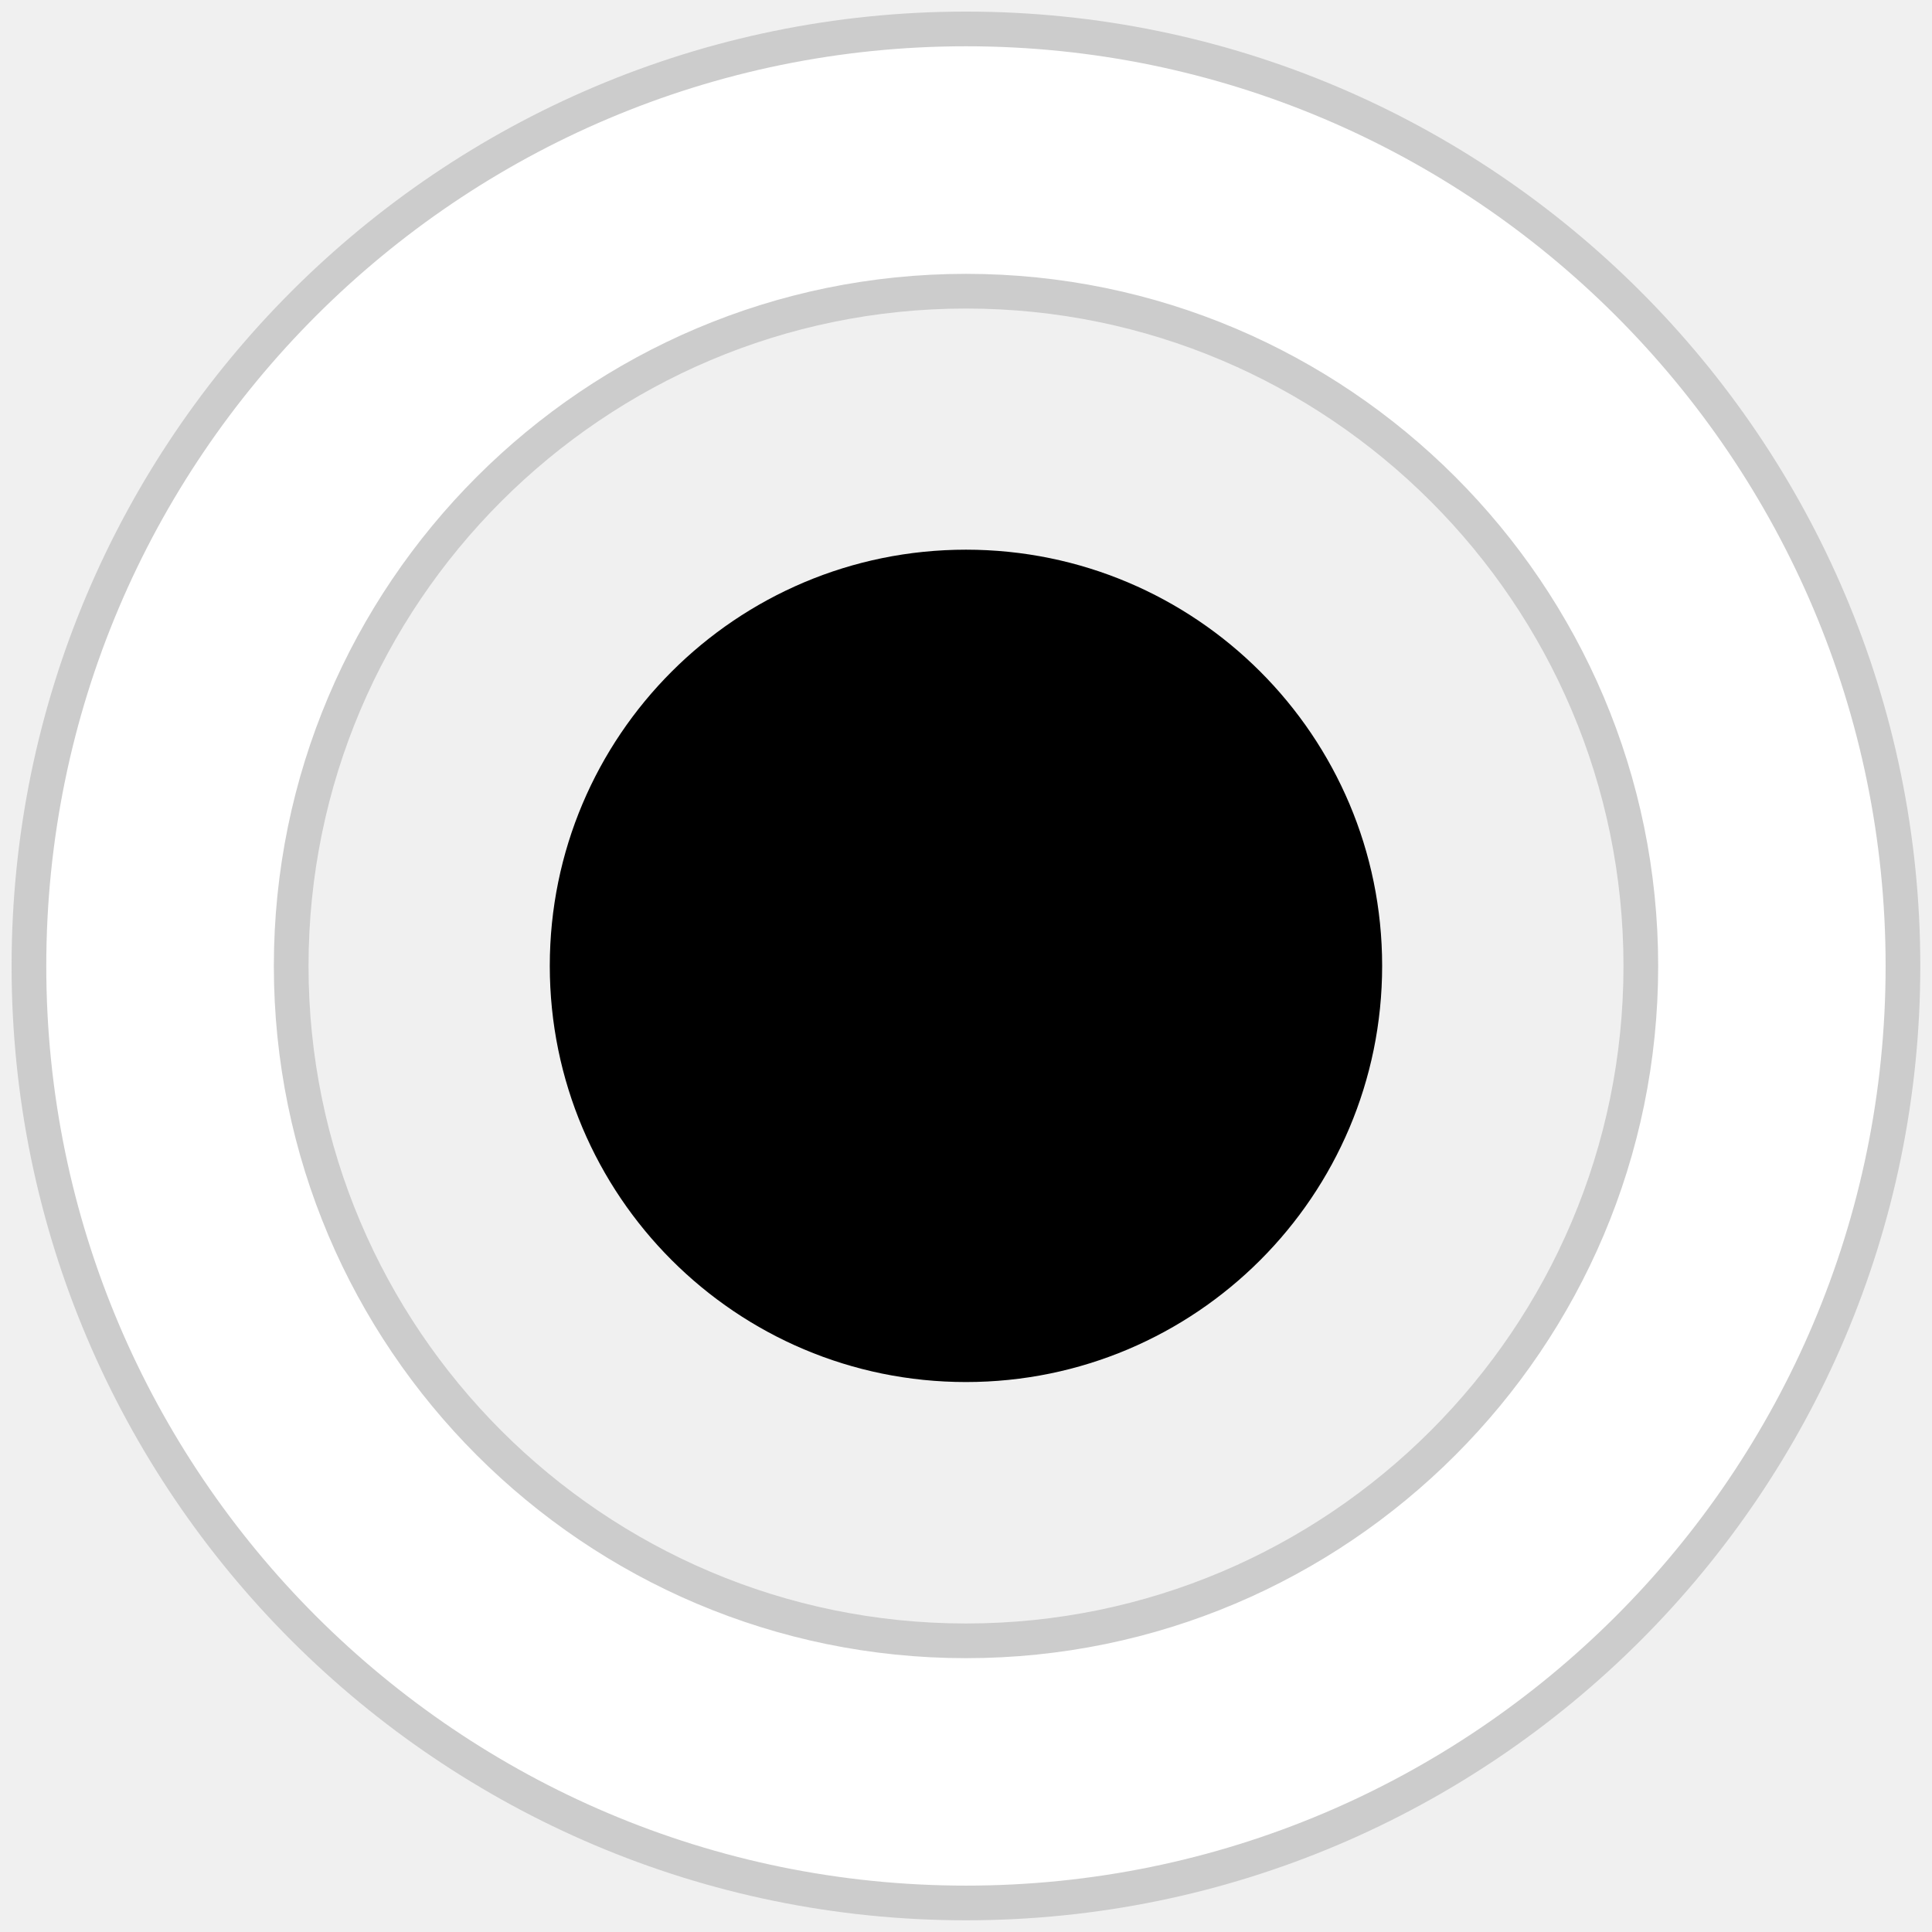
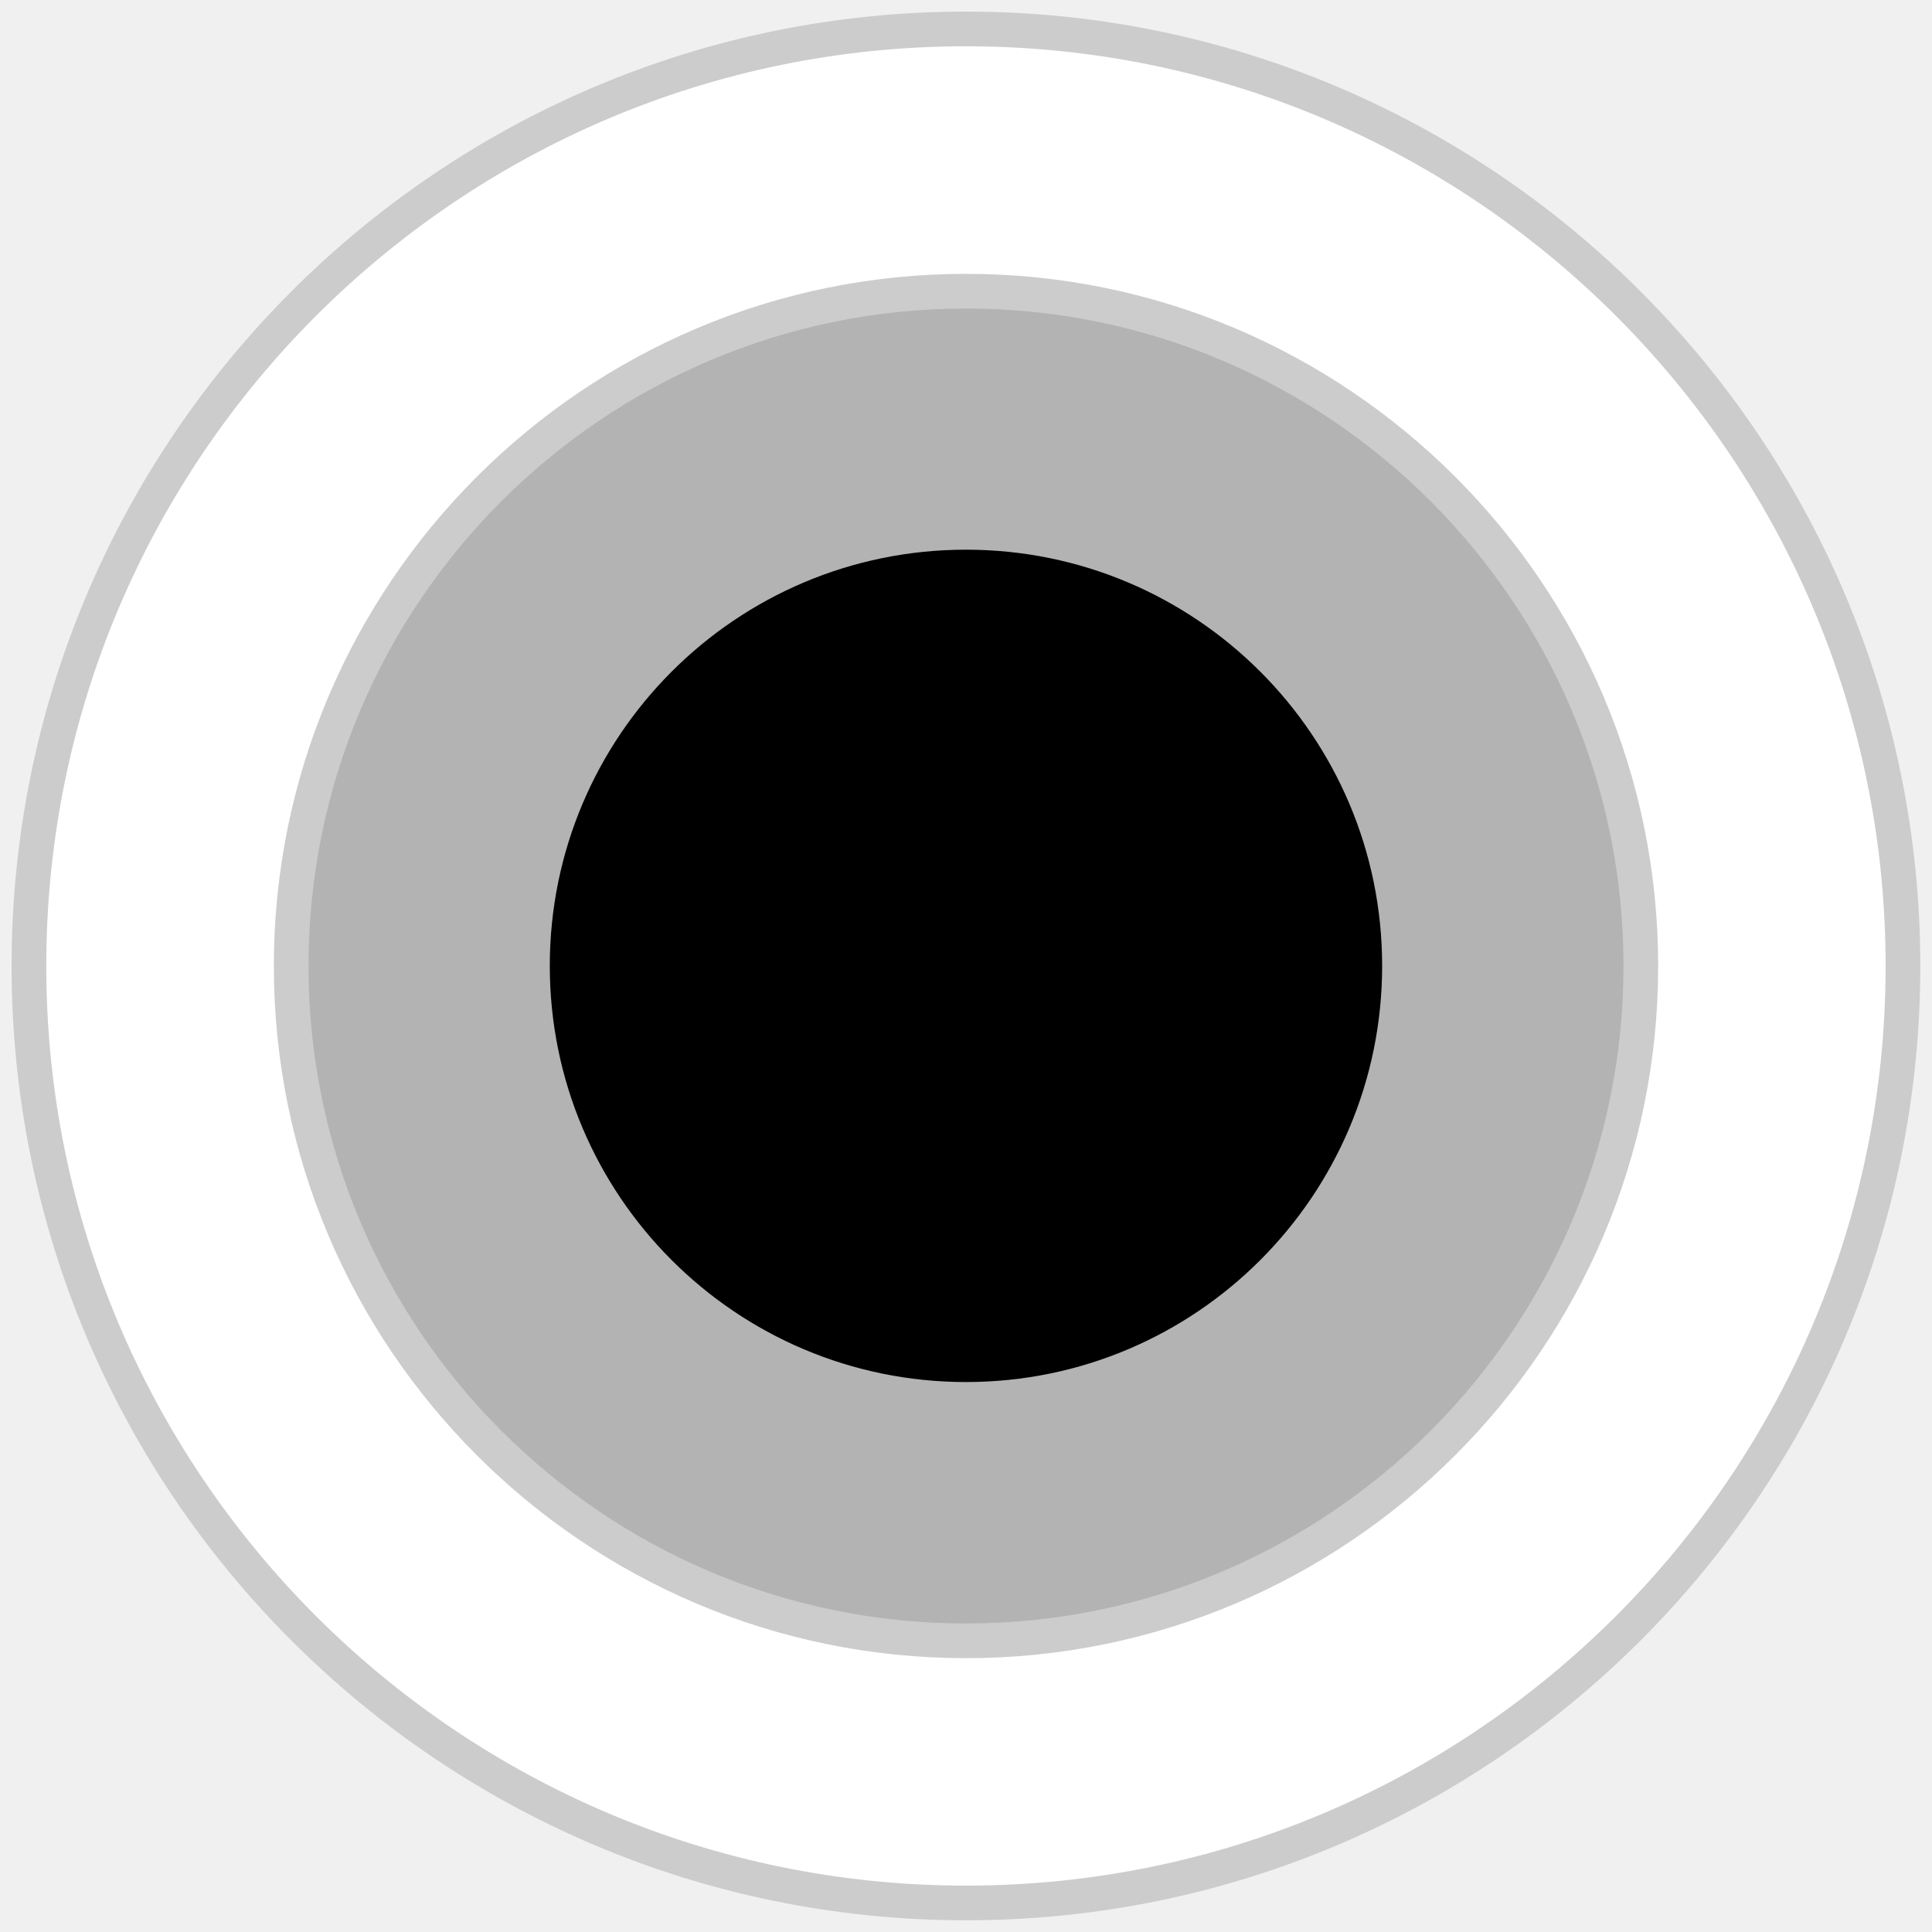
<svg xmlns="http://www.w3.org/2000/svg" width="8.356mm" height="8.356mm" viewBox="0 0 8.356 8.356" version="1.1" id="svg15246">
  <defs id="defs15240">
    <clipPath id="clip89">
      <rect y="0" x="0" width="18" height="19" id="rect4864" />
    </clipPath>
    <clipPath id="clip90">
      <path d="m 0.898,0.129 h 16.25 v 17.883 h -16.25 z m 0,0" id="path4861" />
    </clipPath>
    <mask id="mask44">
      <g style="filter:url(#alpha)" id="g4858" transform="matrix(0.2645833,0,0,0.2645833,89.35879,128.5777)">
        <rect x="0" y="0" width="3052.87" height="3351.5" style="fill:#000000;fill-opacity:0.15;stroke:none" id="rect4856" />
      </g>
    </mask>
    <filter id="alpha" filterUnits="objectBoundingBox" x="0" y="0" width="1" height="1">
      <feColorMatrix type="matrix" in="SourceGraphic" values="0 0 0 0 1 0 0 0 0 1 0 0 0 0 1 0 0 0 1 0" id="feColorMatrix4149" />
    </filter>
    <clipPath id="clipPath17821">
      <rect y="0" x="0" width="18" height="19" id="rect17819" />
    </clipPath>
    <clipPath id="clipPath17825">
      <path d="m 0.898,0.129 h 16.25 v 17.883 h -16.25 z m 0,0" id="path17823" />
    </clipPath>
    <clipPath id="clip87">
      <rect y="0" x="0" width="24" height="26" id="rect4848" />
    </clipPath>
    <clipPath id="clip88">
      <path d="m 0.684,0.922 h 22.68 v 24.938 H 0.684 Z m 0,0" id="path4845" />
    </clipPath>
    <mask id="mask43">
      <g style="filter:url(#alpha)" id="g4842" transform="matrix(0.2645833,0,0,0.2645833,89.35879,128.5777)">
        <rect x="0" y="0" width="3052.87" height="3351.5" style="fill:#000000;fill-opacity:0.15;stroke:none" id="rect4840" />
      </g>
    </mask>
    <filter id="filter17836" filterUnits="objectBoundingBox" x="0" y="0" width="1" height="1">
      <feColorMatrix type="matrix" in="SourceGraphic" values="0 0 0 0 1 0 0 0 0 1 0 0 0 0 1 0 0 0 1 0" id="feColorMatrix17834" />
    </filter>
    <clipPath id="clipPath17840">
      <rect y="0" x="0" width="24" height="26" id="rect17838" />
    </clipPath>
    <clipPath id="clipPath17844">
      <path d="m 0.684,0.922 h 22.68 v 24.938 H 0.684 Z m 0,0" id="path17842" />
    </clipPath>
  </defs>
  <g id="layer1" transform="translate(-88.61115,-119.1986)">
+     <ellipse style="fill:#b3b3b3;fill-opacity:1;stroke:none;stroke-width:0.265" id="path847" cx="92.789" cy="123.376" rx="2.923" ry="2.897" />
    <path style="fill:#ffffff;fill-opacity:1;fill-rule:nonzero;stroke:#cccccc;stroke-width:0.567;stroke-miterlimit:4;stroke-dasharray:none;stroke-opacity:1" d="M 15.791 0.473 C 7.343 0.473 0.473 7.343 0.473 15.791 C 0.473 24.239 7.343 31.107 15.791 31.107 C 24.239 31.107 31.107 24.239 31.107 15.791 C 31.107 7.343 24.239 0.473 15.791 0.473 z M 15.791 4.76 C 21.874 4.76 26.822 9.708 26.822 15.791 C 26.822 21.874 21.874 26.822 15.791 26.822 C 9.708 26.822 4.76 21.874 4.76 15.791 C 4.76 9.708 9.708 4.76 15.791 4.76 z " transform="matrix(0.2645833,0,0,0.2645833,88.61115,119.1986)" id="path7255" />
    <path id="path7265" d="m 94.589,123.376 c 0,0.994 -0.806,1.8 -1.8,1.8 -0.994,0 -1.8,-0.806 -1.8,-1.8 0,-0.994 0.806,-1.8 1.8,-1.8 0.994,0 1.8,0.806 1.8,1.8" style="fill:#000000;fill-opacity:1;fill-rule:nonzero;stroke:none;stroke-width:0.353" />
  </g>
</svg>
